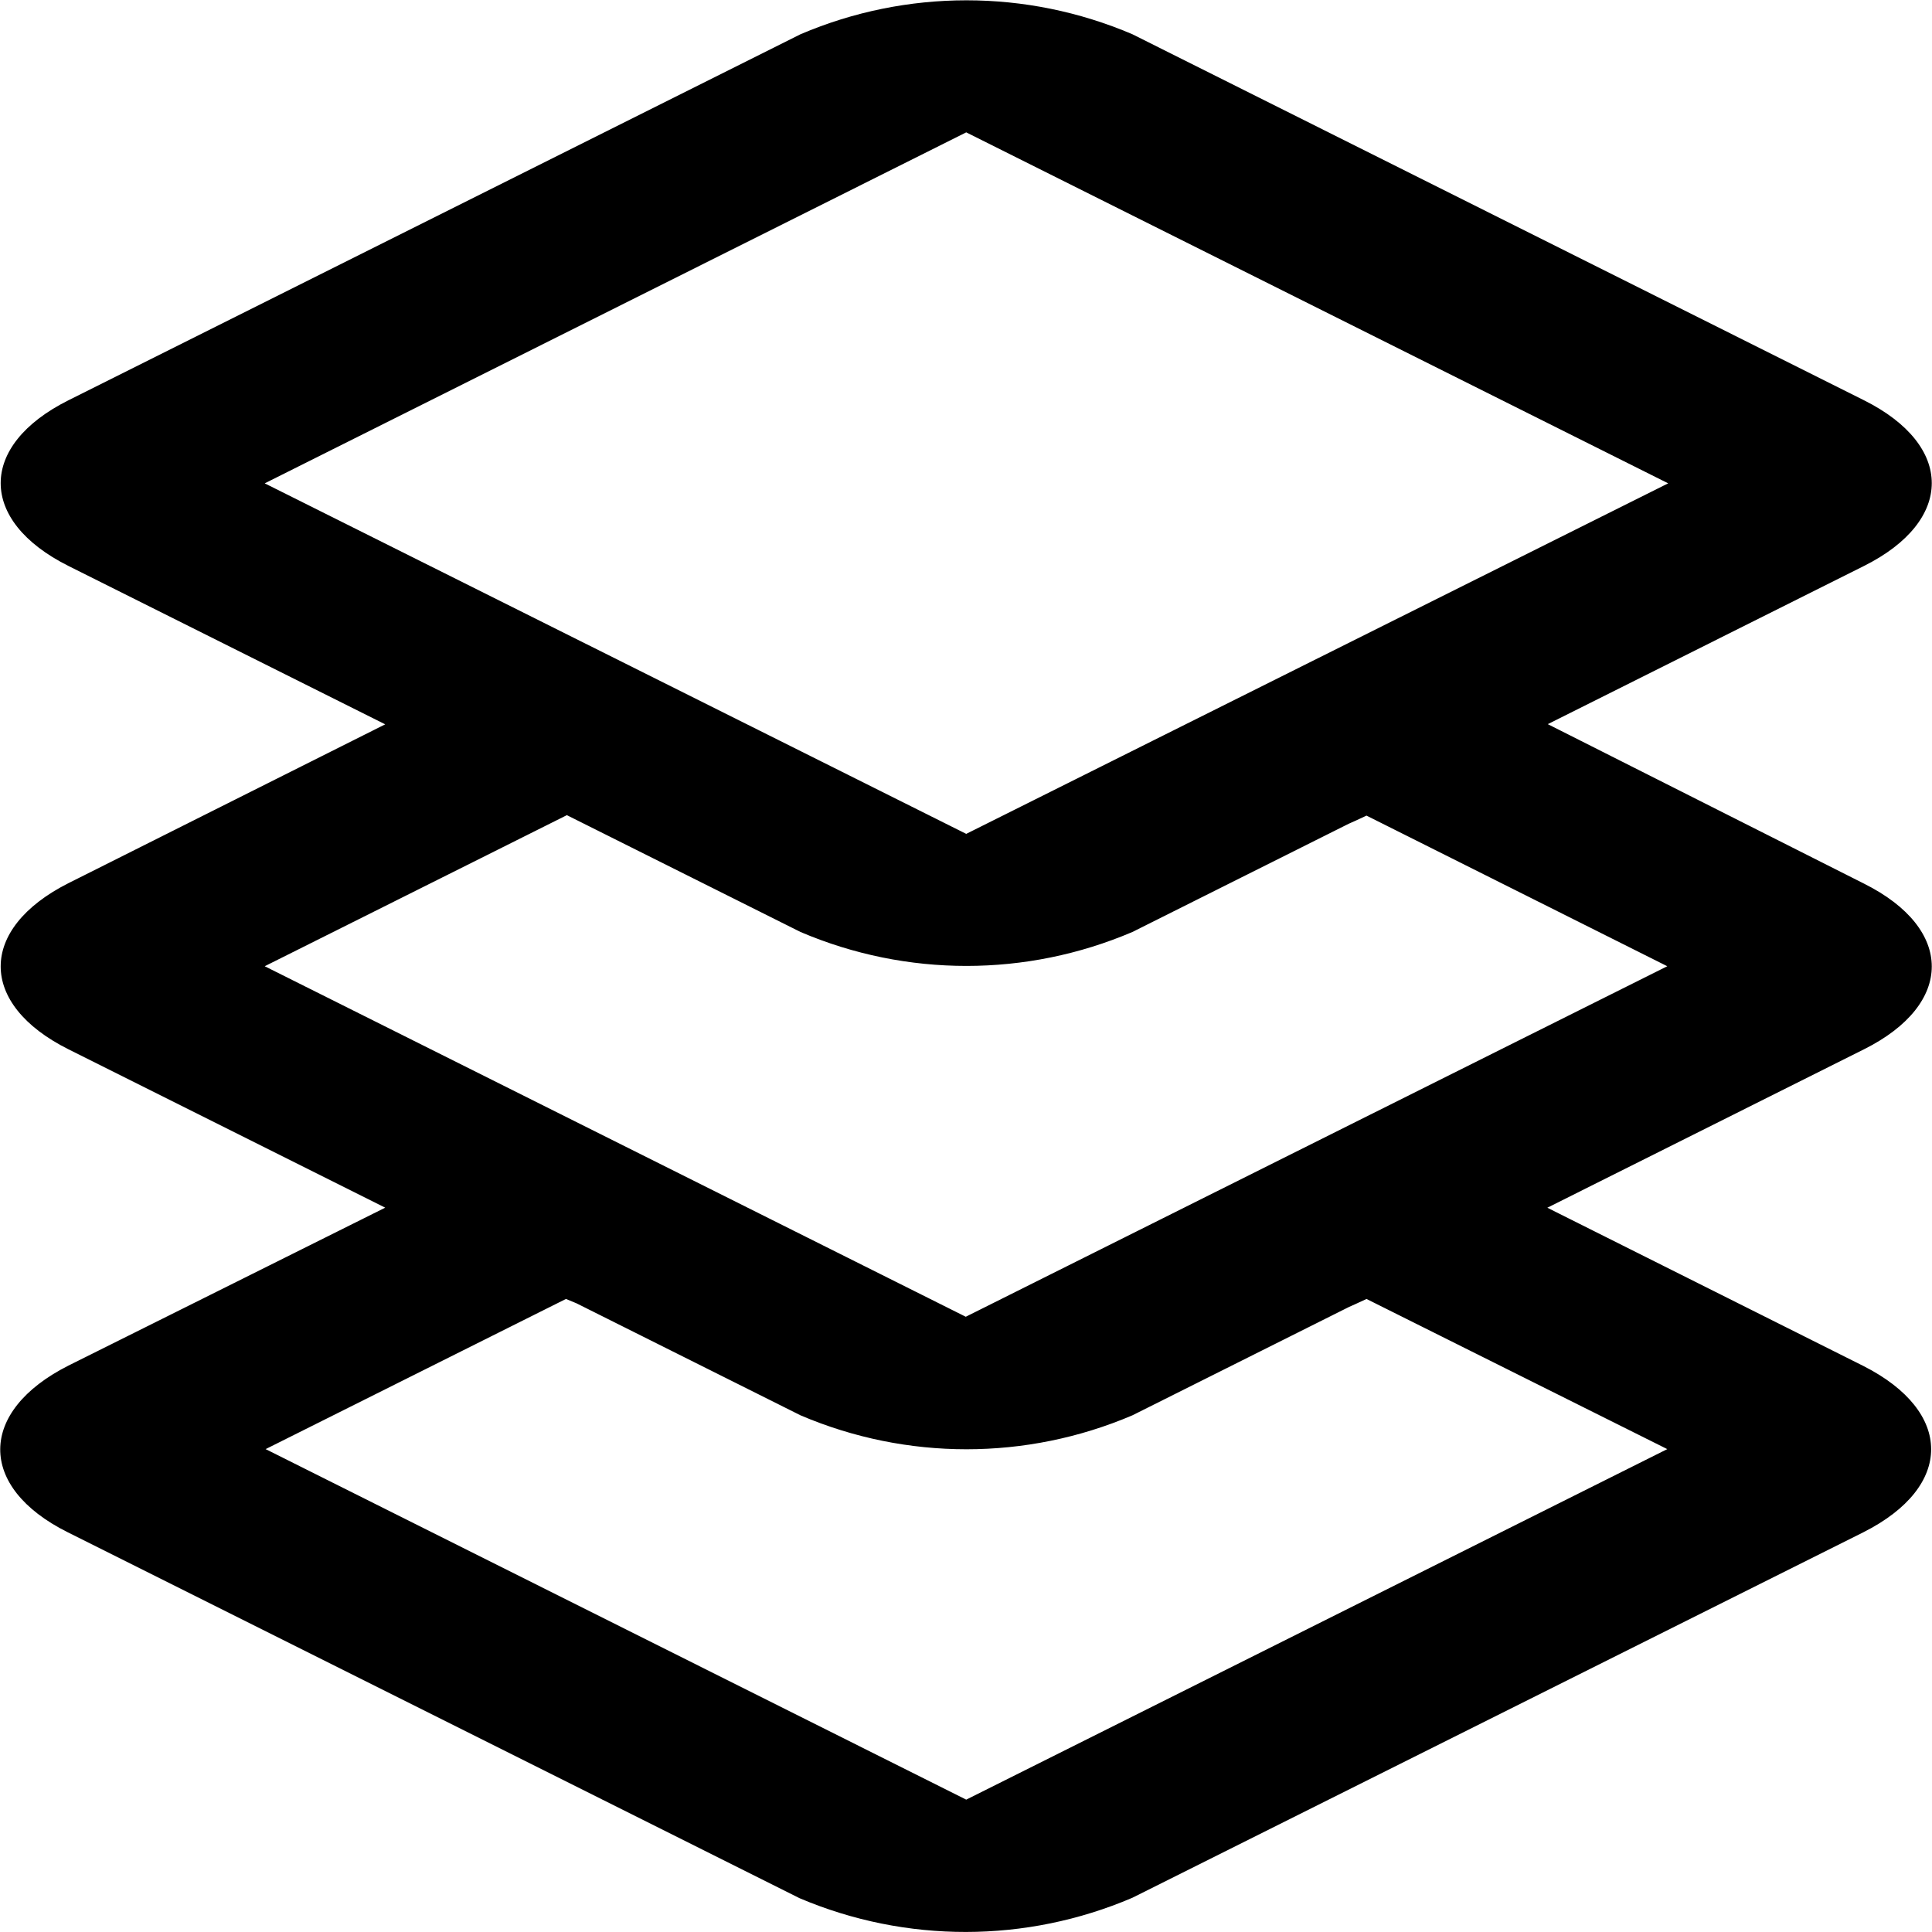
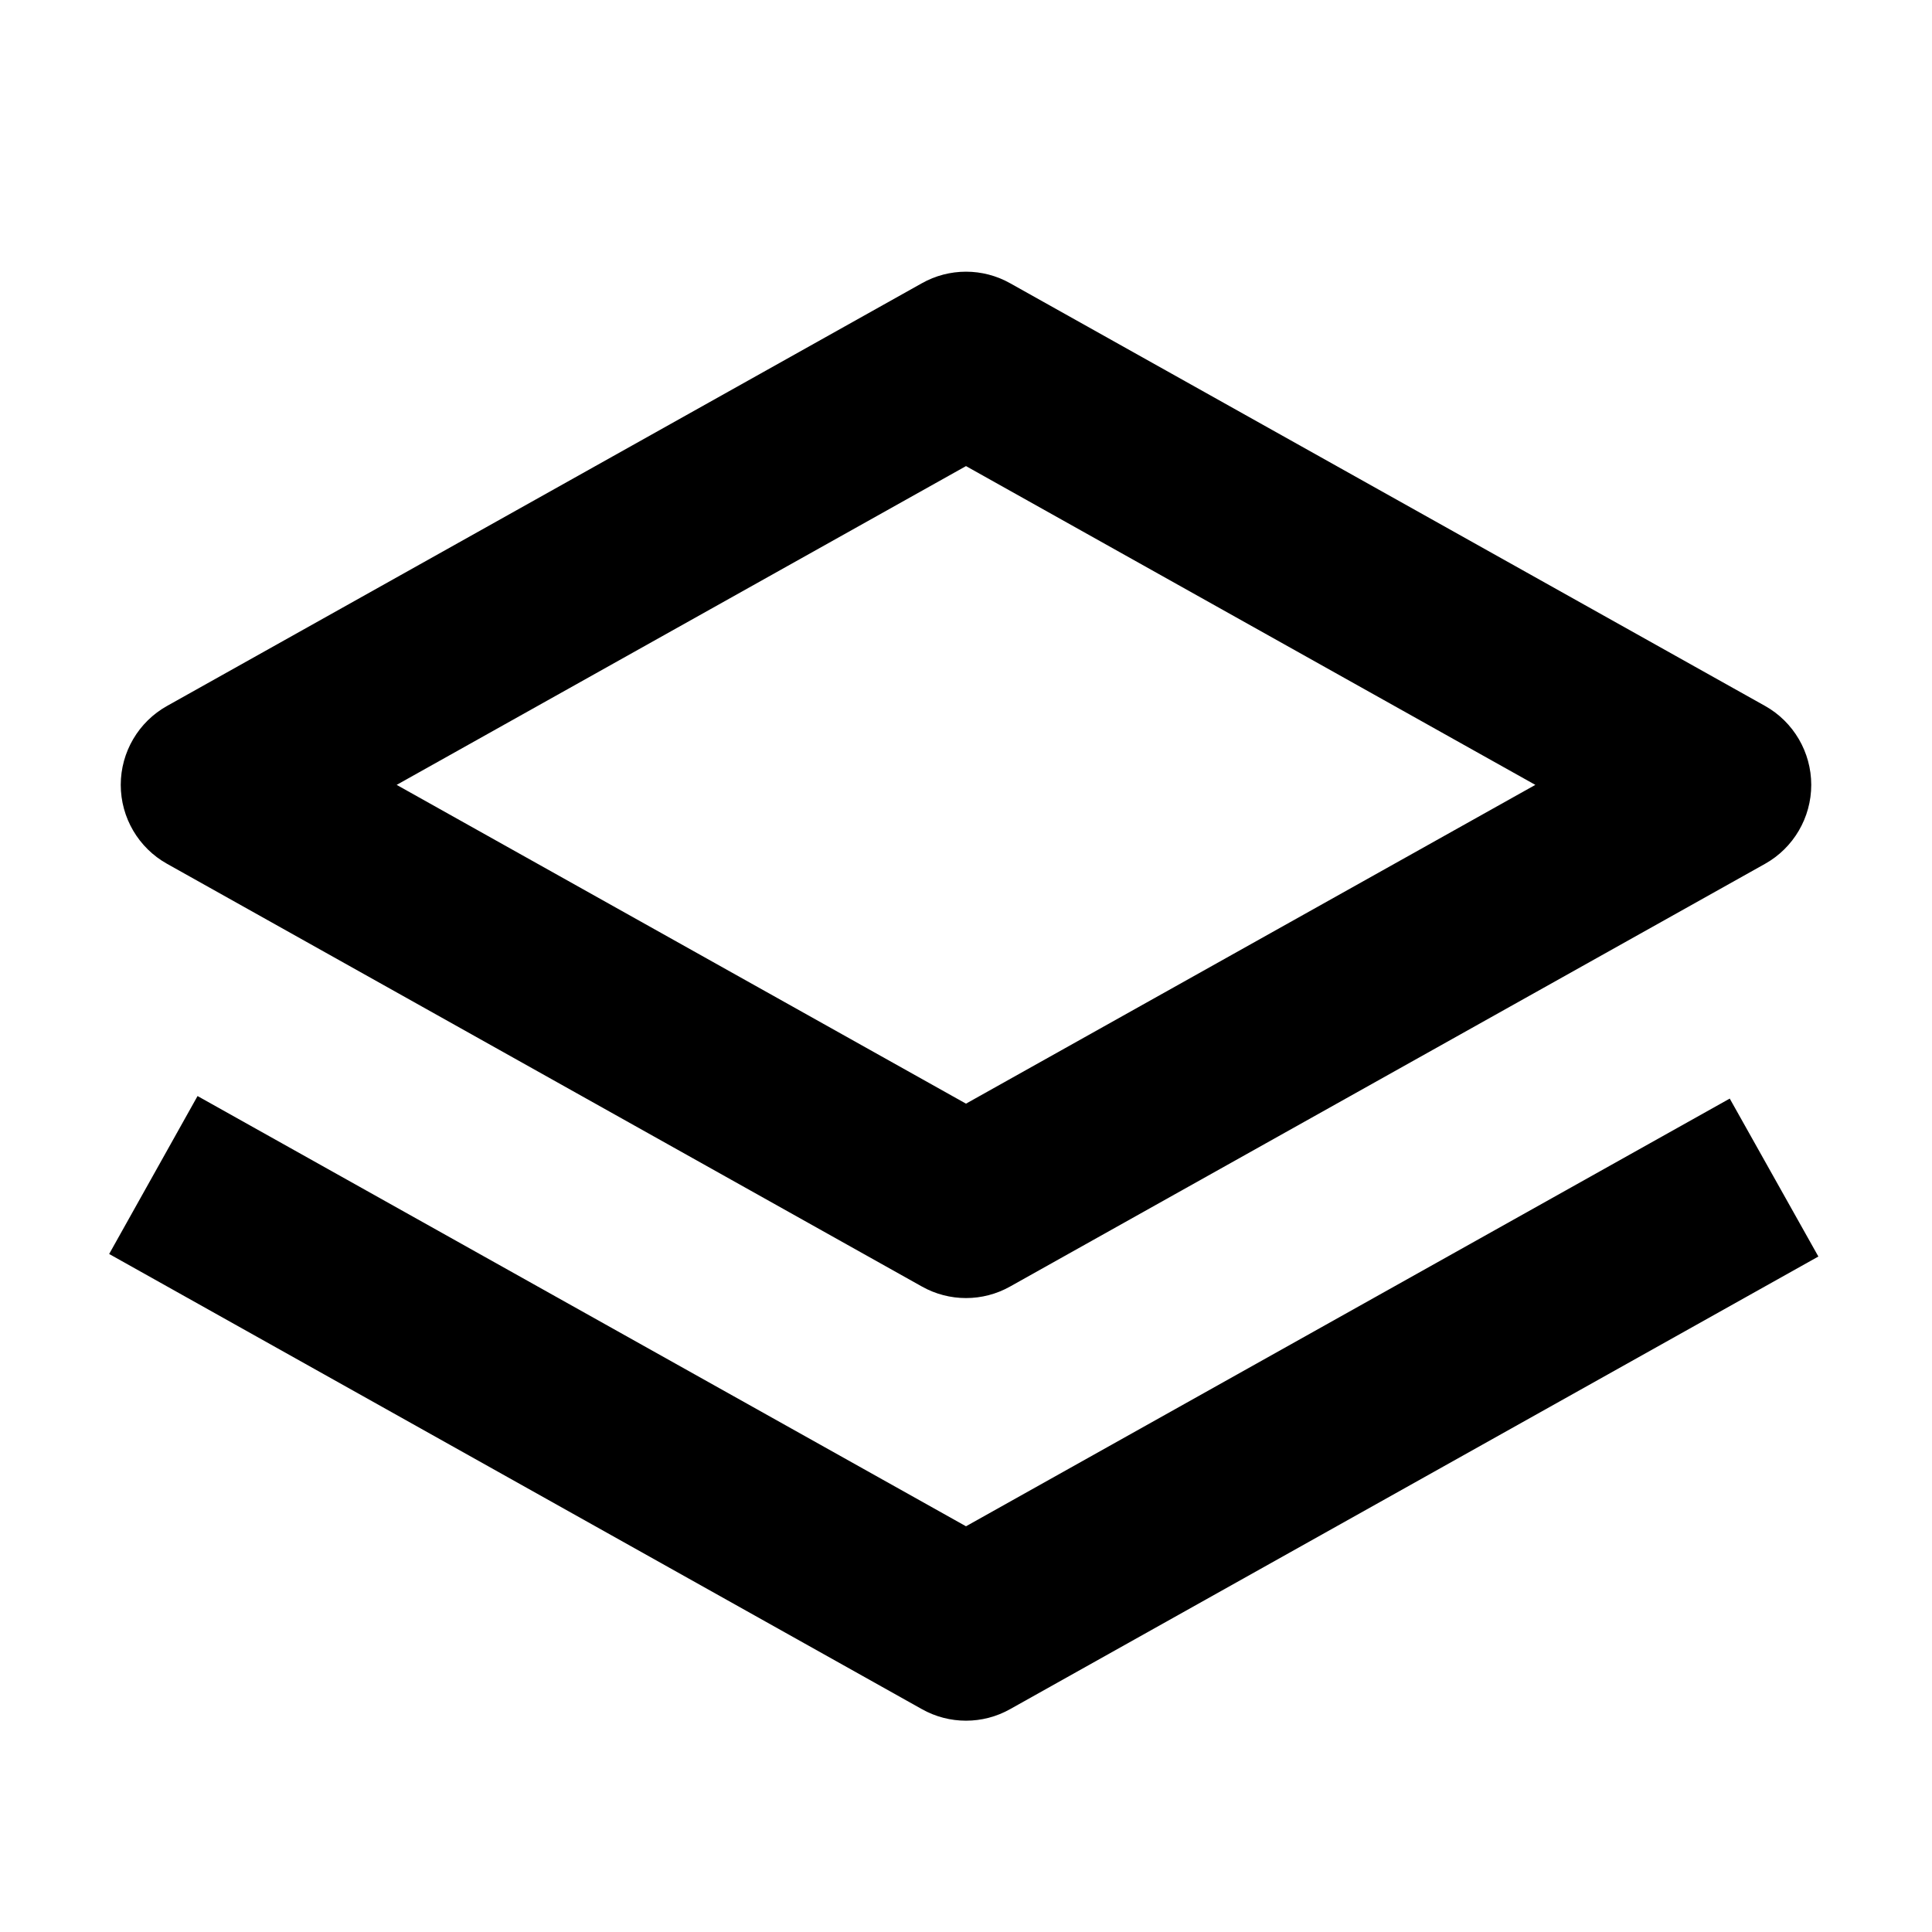
- <svg xmlns="http://www.w3.org/2000/svg" viewBox="0 0 4.233 4.233" height="16" width="16">
-   <path d="M.15 2.992c-.198.1-.2.266-.002.365l1.604.802a.93.93 0 00.729-.001l1.602-.801c.198-.1.197-.264 0-.364l-.695-.348c-1.306.595-2.542 0-2.542 0m-.264.53l.658-.329c.6.252 1.238.244 1.754 0l.659.329-1.536.768zM.15 1.935c-.198.1-.198.265 0 .364l1.604.802a.926.926 0 00.727 0l1.603-.802c.198-.099.198-.264 0-.363l-.694-.35c-1.14.56-2.546.001-2.546.001m-.264.53l.664-.332c.52.266 1.261.235 1.75.002l.659.33-1.537.768zM.15.877c-.198.099-.198.264 0 .363l1.604.802a.926.926 0 00.727 0l1.603-.802c.198-.099.198-.264 0-.363L2.481.075a.926.926 0 00-.727 0zm.43.182L2.117.29l1.538.769-1.538.768z" />
+ <svg xmlns="http://www.w3.org/2000/svg" width="16" height="16" viewBox="0 0 16 16" fill="none">
+   <path d="M8.366 2.346C8.139 2.218 7.861 2.218 7.634 2.346L1.384 5.846C1.147 5.978 1 6.229 1 6.5C1 6.771 1.147 7.022 1.384 7.154L7.634 10.654C7.861 10.782 8.139 10.782 8.366 10.654L14.617 7.154C14.853 7.022 15 6.771 15 6.5C15 6.229 14.853 5.978 14.617 5.846L8.366 2.346ZM8 9.14L3.285 6.5L8 3.86L12.715 6.5L8 9.14ZM1.636 9.077L8 12.64L14.325 9.098L15.059 10.406L8.366 14.154C8.139 14.282 7.861 14.282 7.634 14.154L0.904 10.385L1.636 9.077Z" fill="black" />
</svg>
